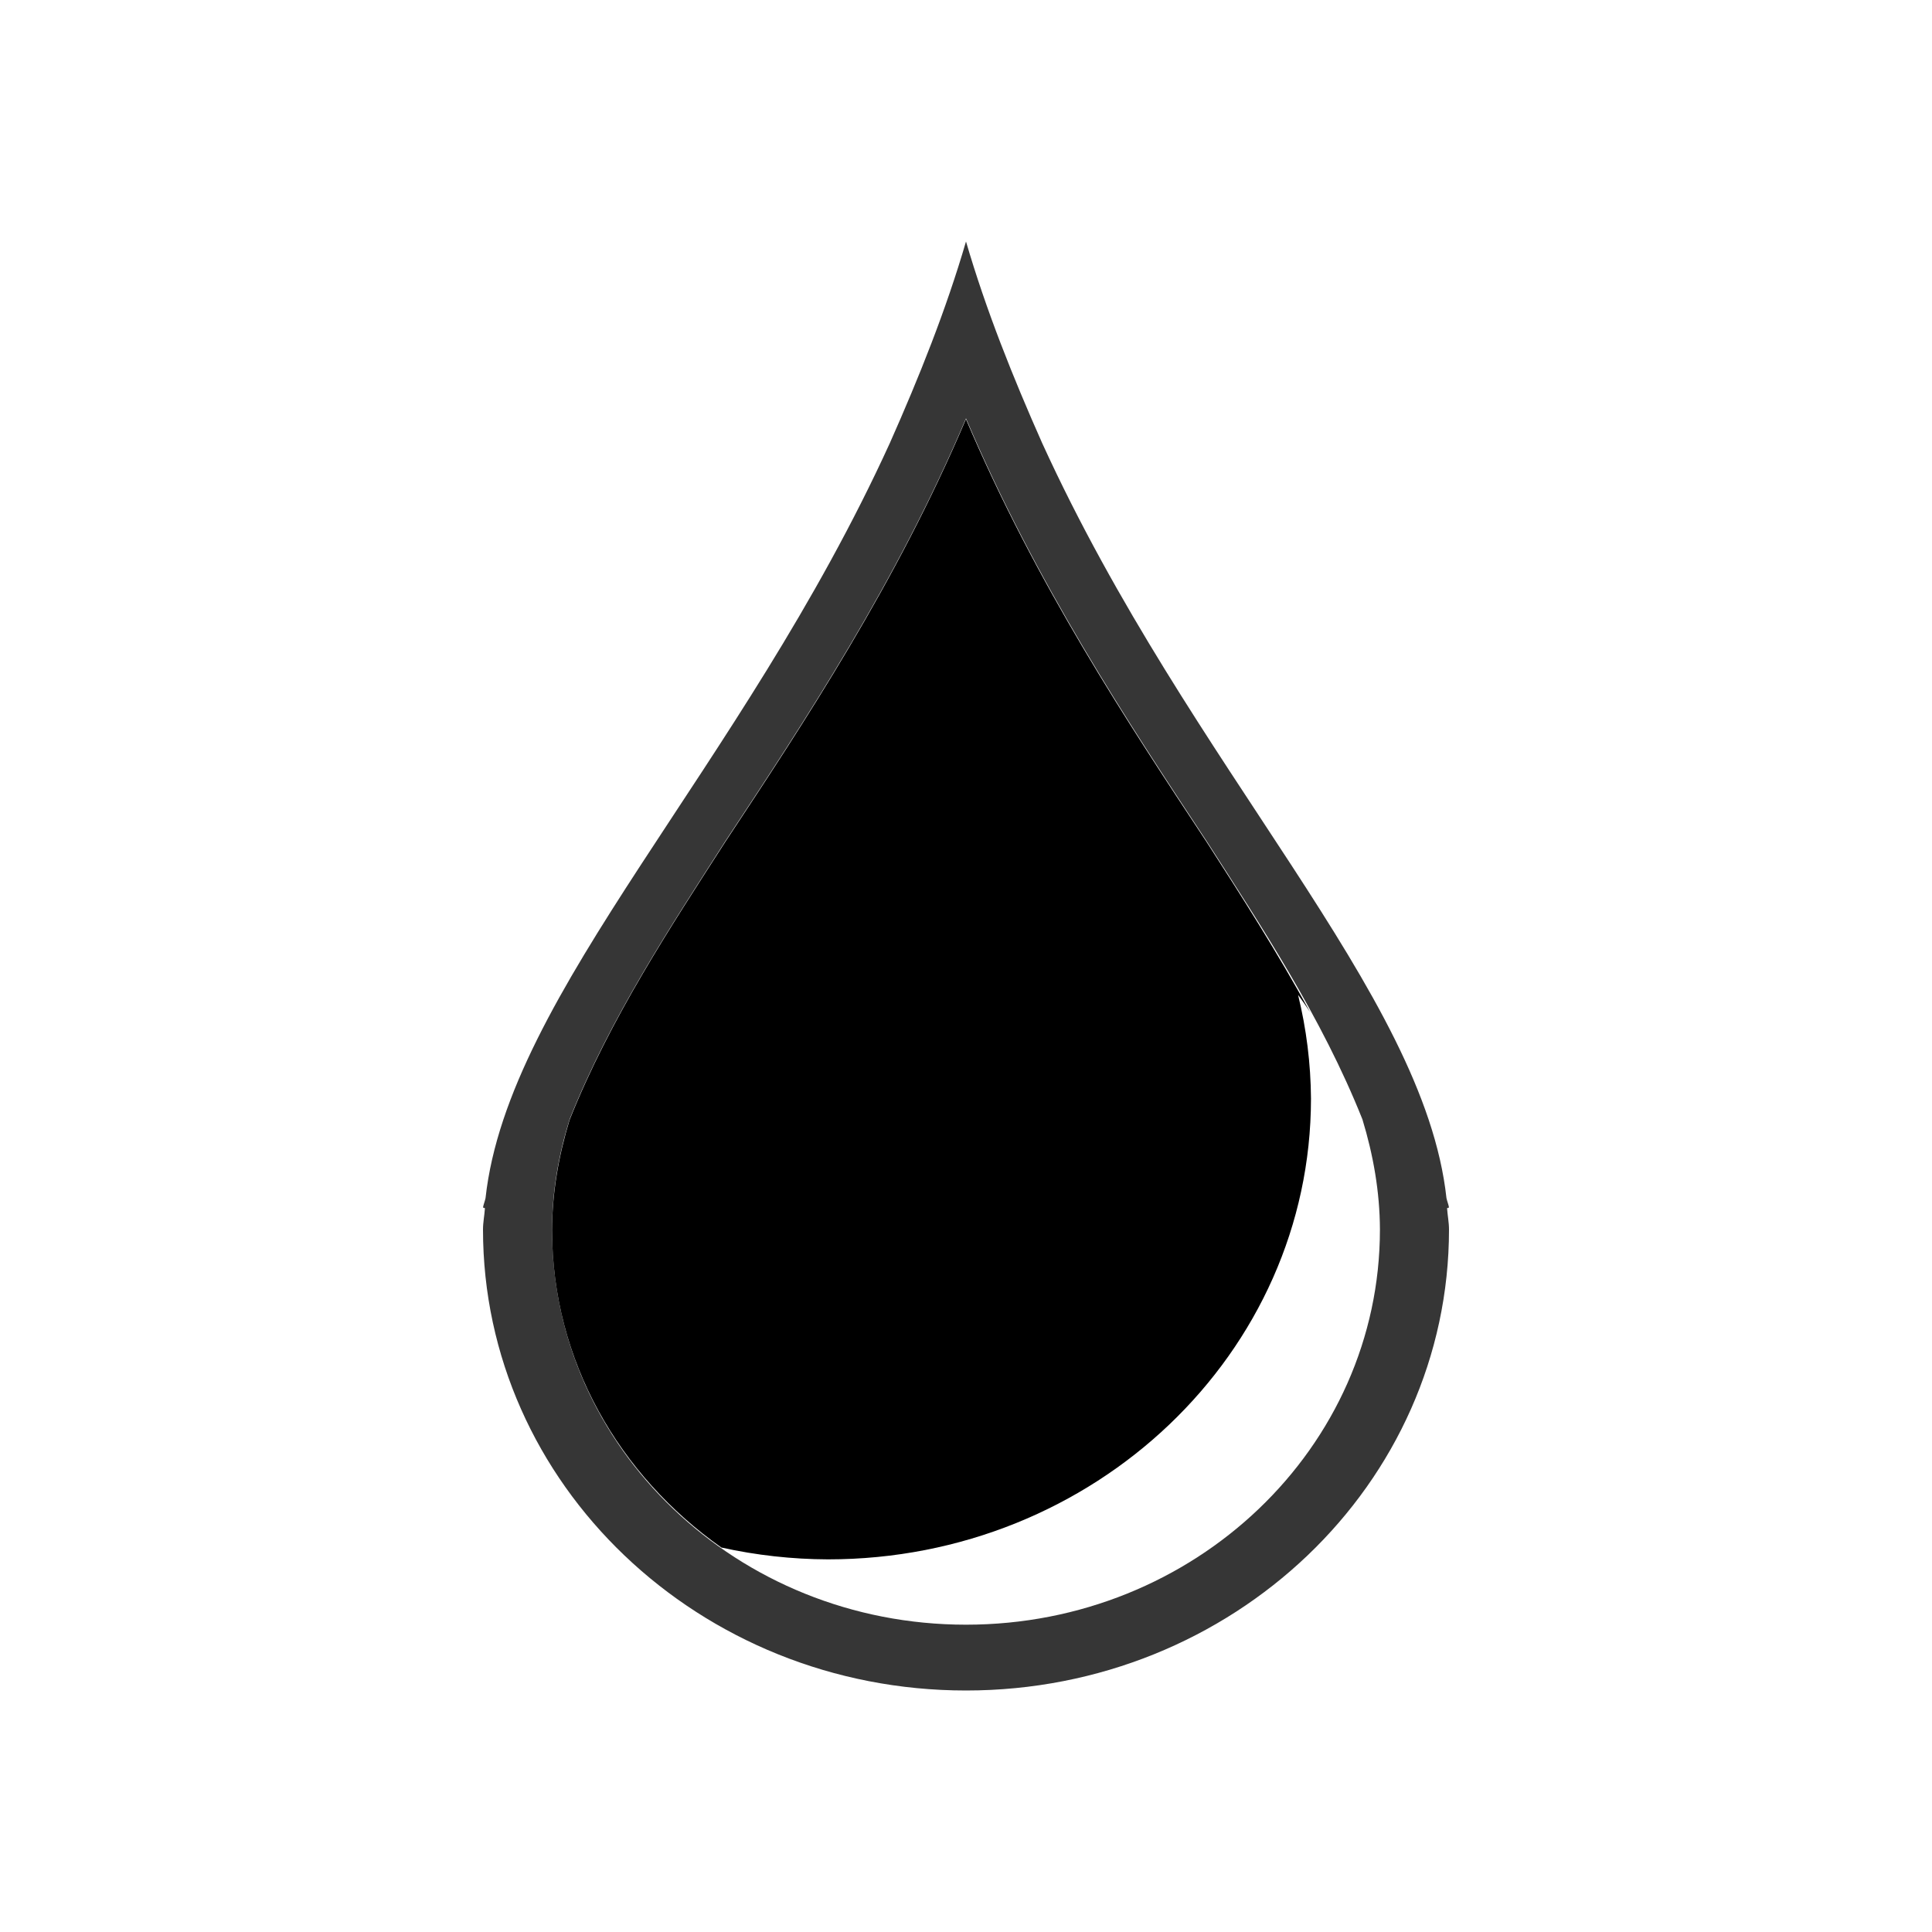
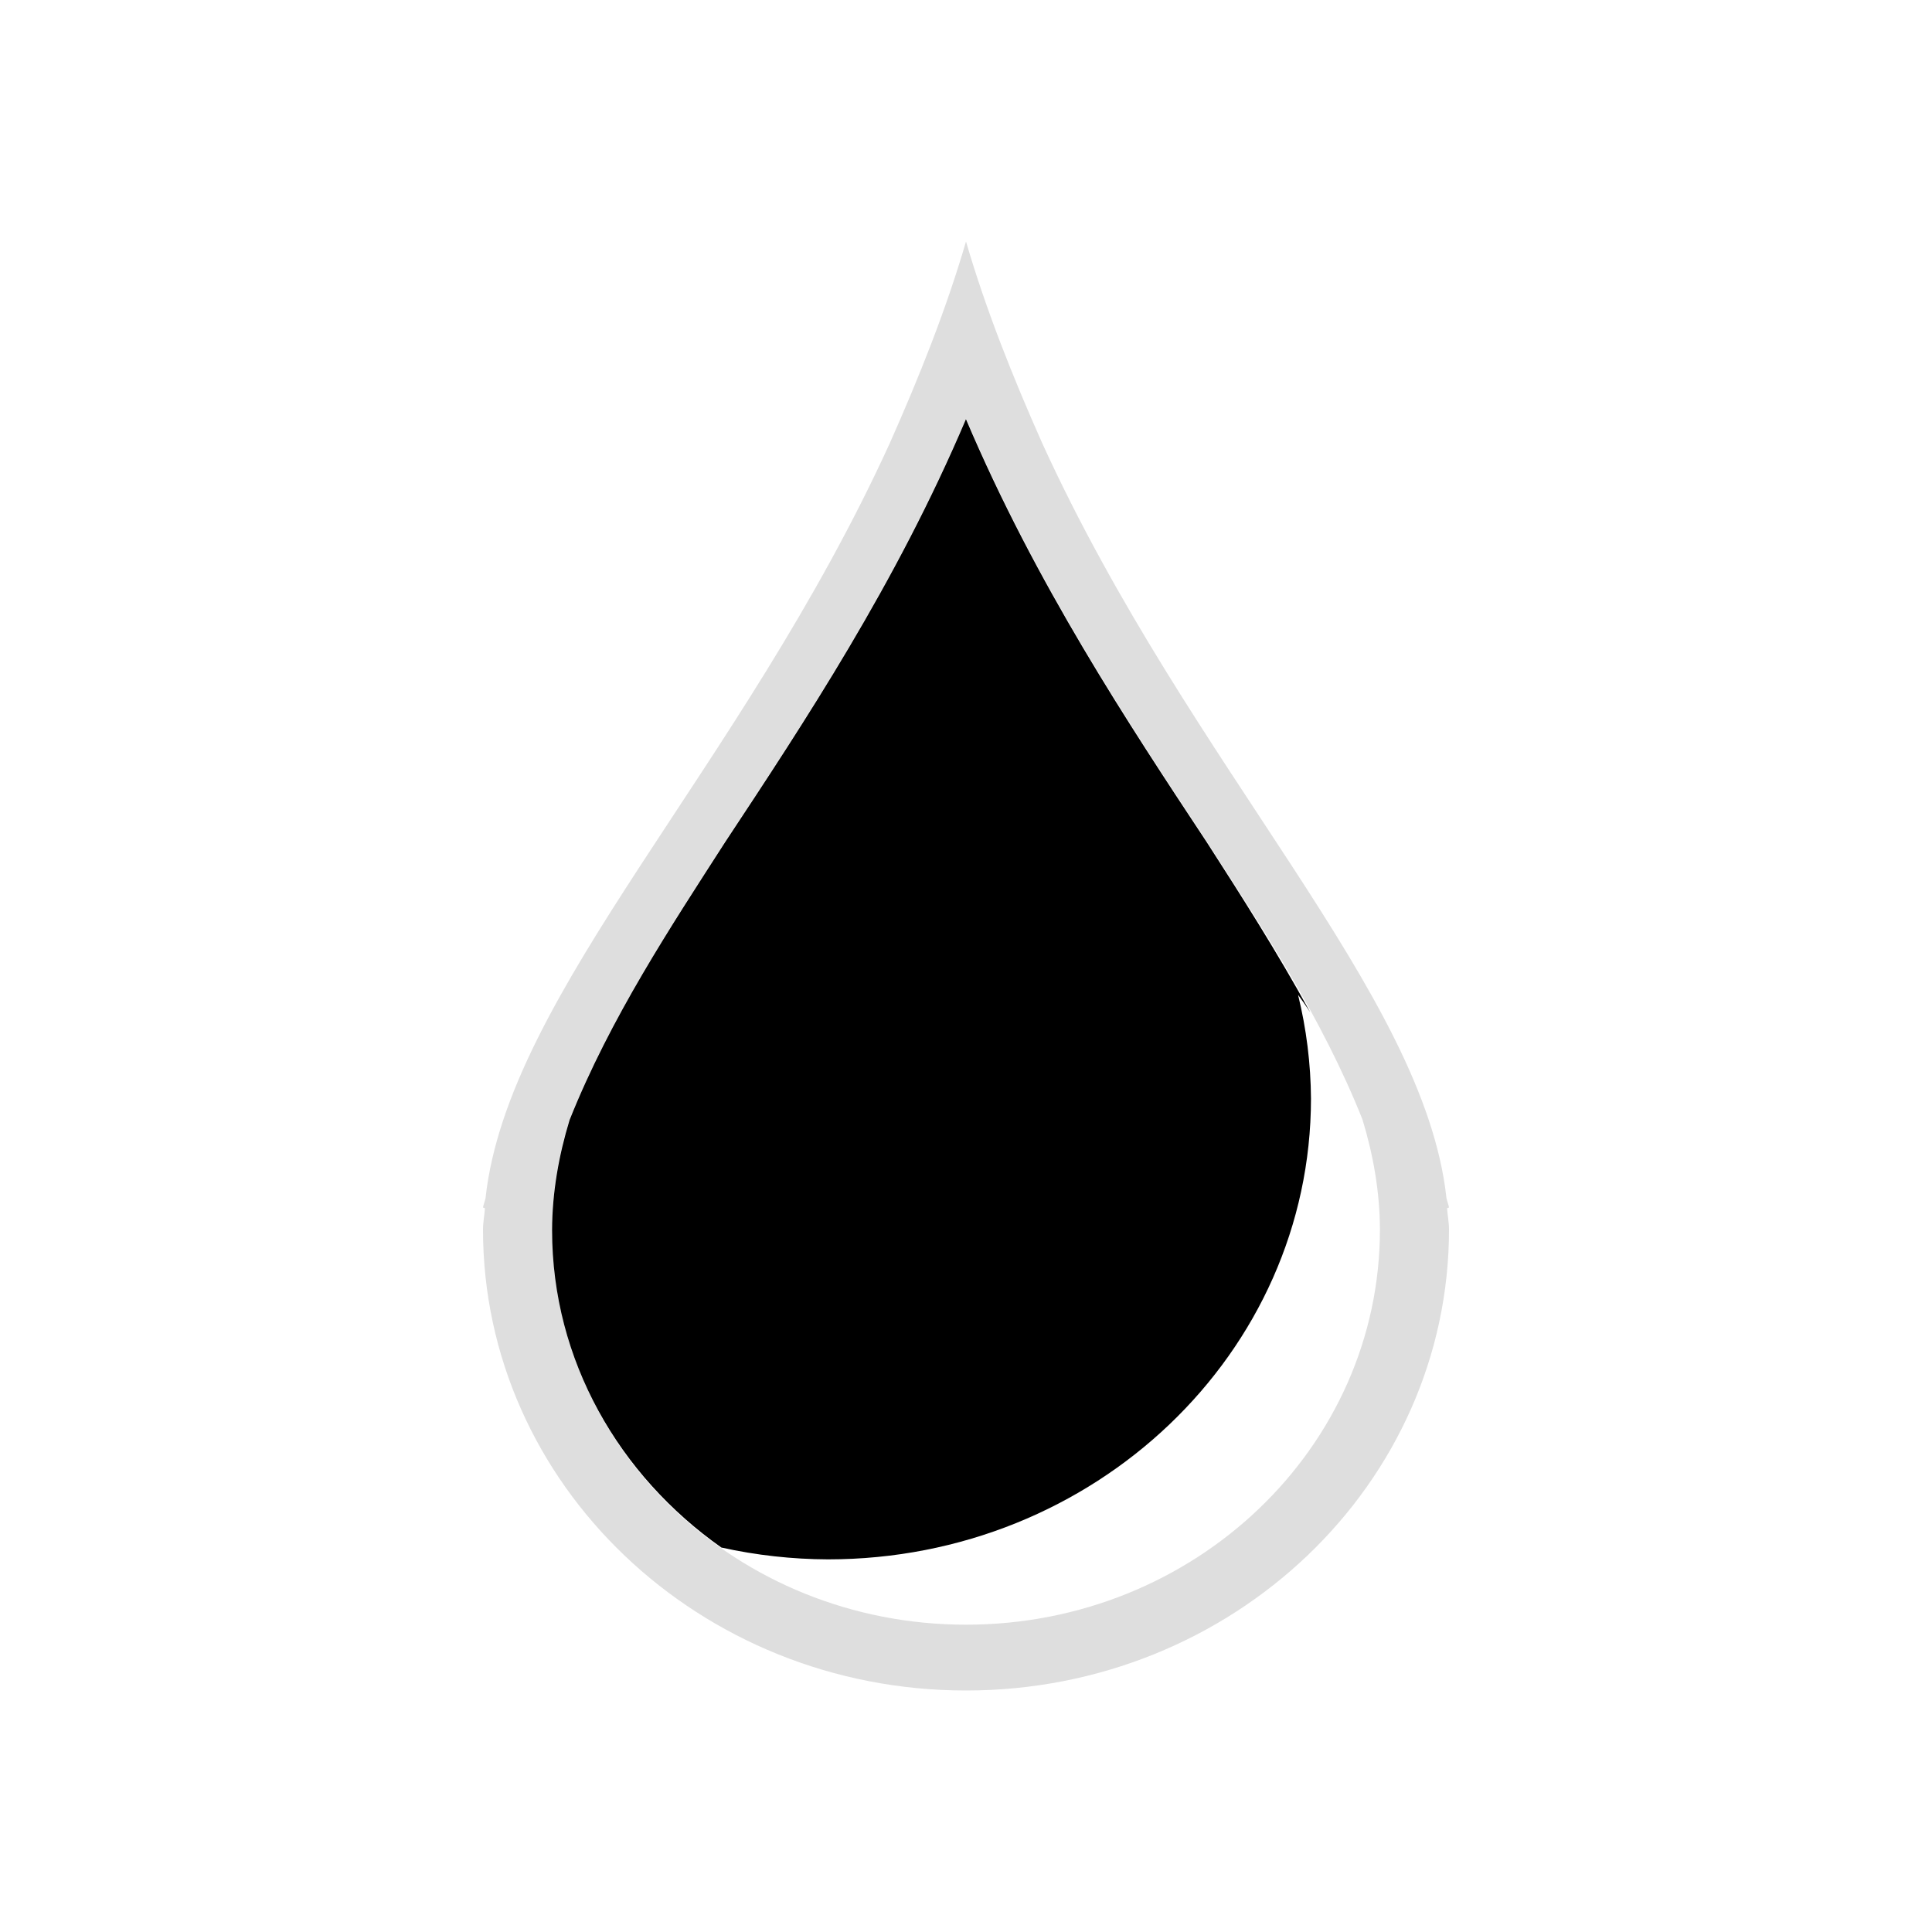
<svg xmlns="http://www.w3.org/2000/svg" viewBox="0 0 16 16">
  <defs id="defs3051">
    <style type="text/css" id="current-color-scheme">
      .ColorScheme-Text {
-         color:#363636;
+         color:#dedede;
      }
      </style>
  </defs>
  <path style="fill:currentColor;fill-opacity:1;stroke:none" d="M 8,2 C 7.834,2.569 7.611,3.125 7.369,3.67 6.137,6.37 4.207,8.218 4.021,9.922 4.016,9.947 4.004,9.975 4,10 l 0.016,0.006 C 4.012,10.065 4,10.123 4,10.182 4,12.291 5.791,14 8,14 c 2.209,0 4,-1.71 4,-3.818 0,-0.058 -0.012,-0.117 -0.016,-0.176 L 12,10 C 11.996,9.975 11.984,9.947 11.979,9.922 11.793,8.218 9.864,6.37 8.631,3.67 8.389,3.125 8.166,2.569 8,2 m 0,1.465 c 0.58,1.366 1.338,2.51 1.996,3.506 0.446,0.694 0.95,1.454 1.287,2.299 0.09,0.295 0.144,0.601 0.145,0.912 0,1.807 -1.534,3.273 -3.428,3.273 -1.894,0 -3.428,-1.466 -3.428,-3.273 C 4.572,9.871 4.626,9.565 4.717,9.27 5.054,8.426 5.559,7.665 6.004,6.971 6.662,5.975 7.42,4.831 8,3.465" class="ColorScheme-Text" />
  <path style="fill-rule:evenodd" d="M 8,3.47 C 7.42,4.836 6.662,5.98 6.004,6.976 5.558,7.67 5.054,8.43 4.717,9.275 4.627,9.57 4.573,9.876 4.572,10.187 c 0,1.081 0.556,2.033 1.402,2.629 0.29,0.064 0.586,0.097 0.883,0.098 2.208,0 3.999,-1.708 4,-3.816 -0.002,-0.289 -0.038,-0.578 -0.107,-0.859 0.035,0.047 0.068,0.094 0.1,0.143 -0.272,-0.496 -0.572,-0.966 -0.854,-1.404 -0.658,-0.996 -1.416,-2.14 -1.996,-3.506" />
</svg>
